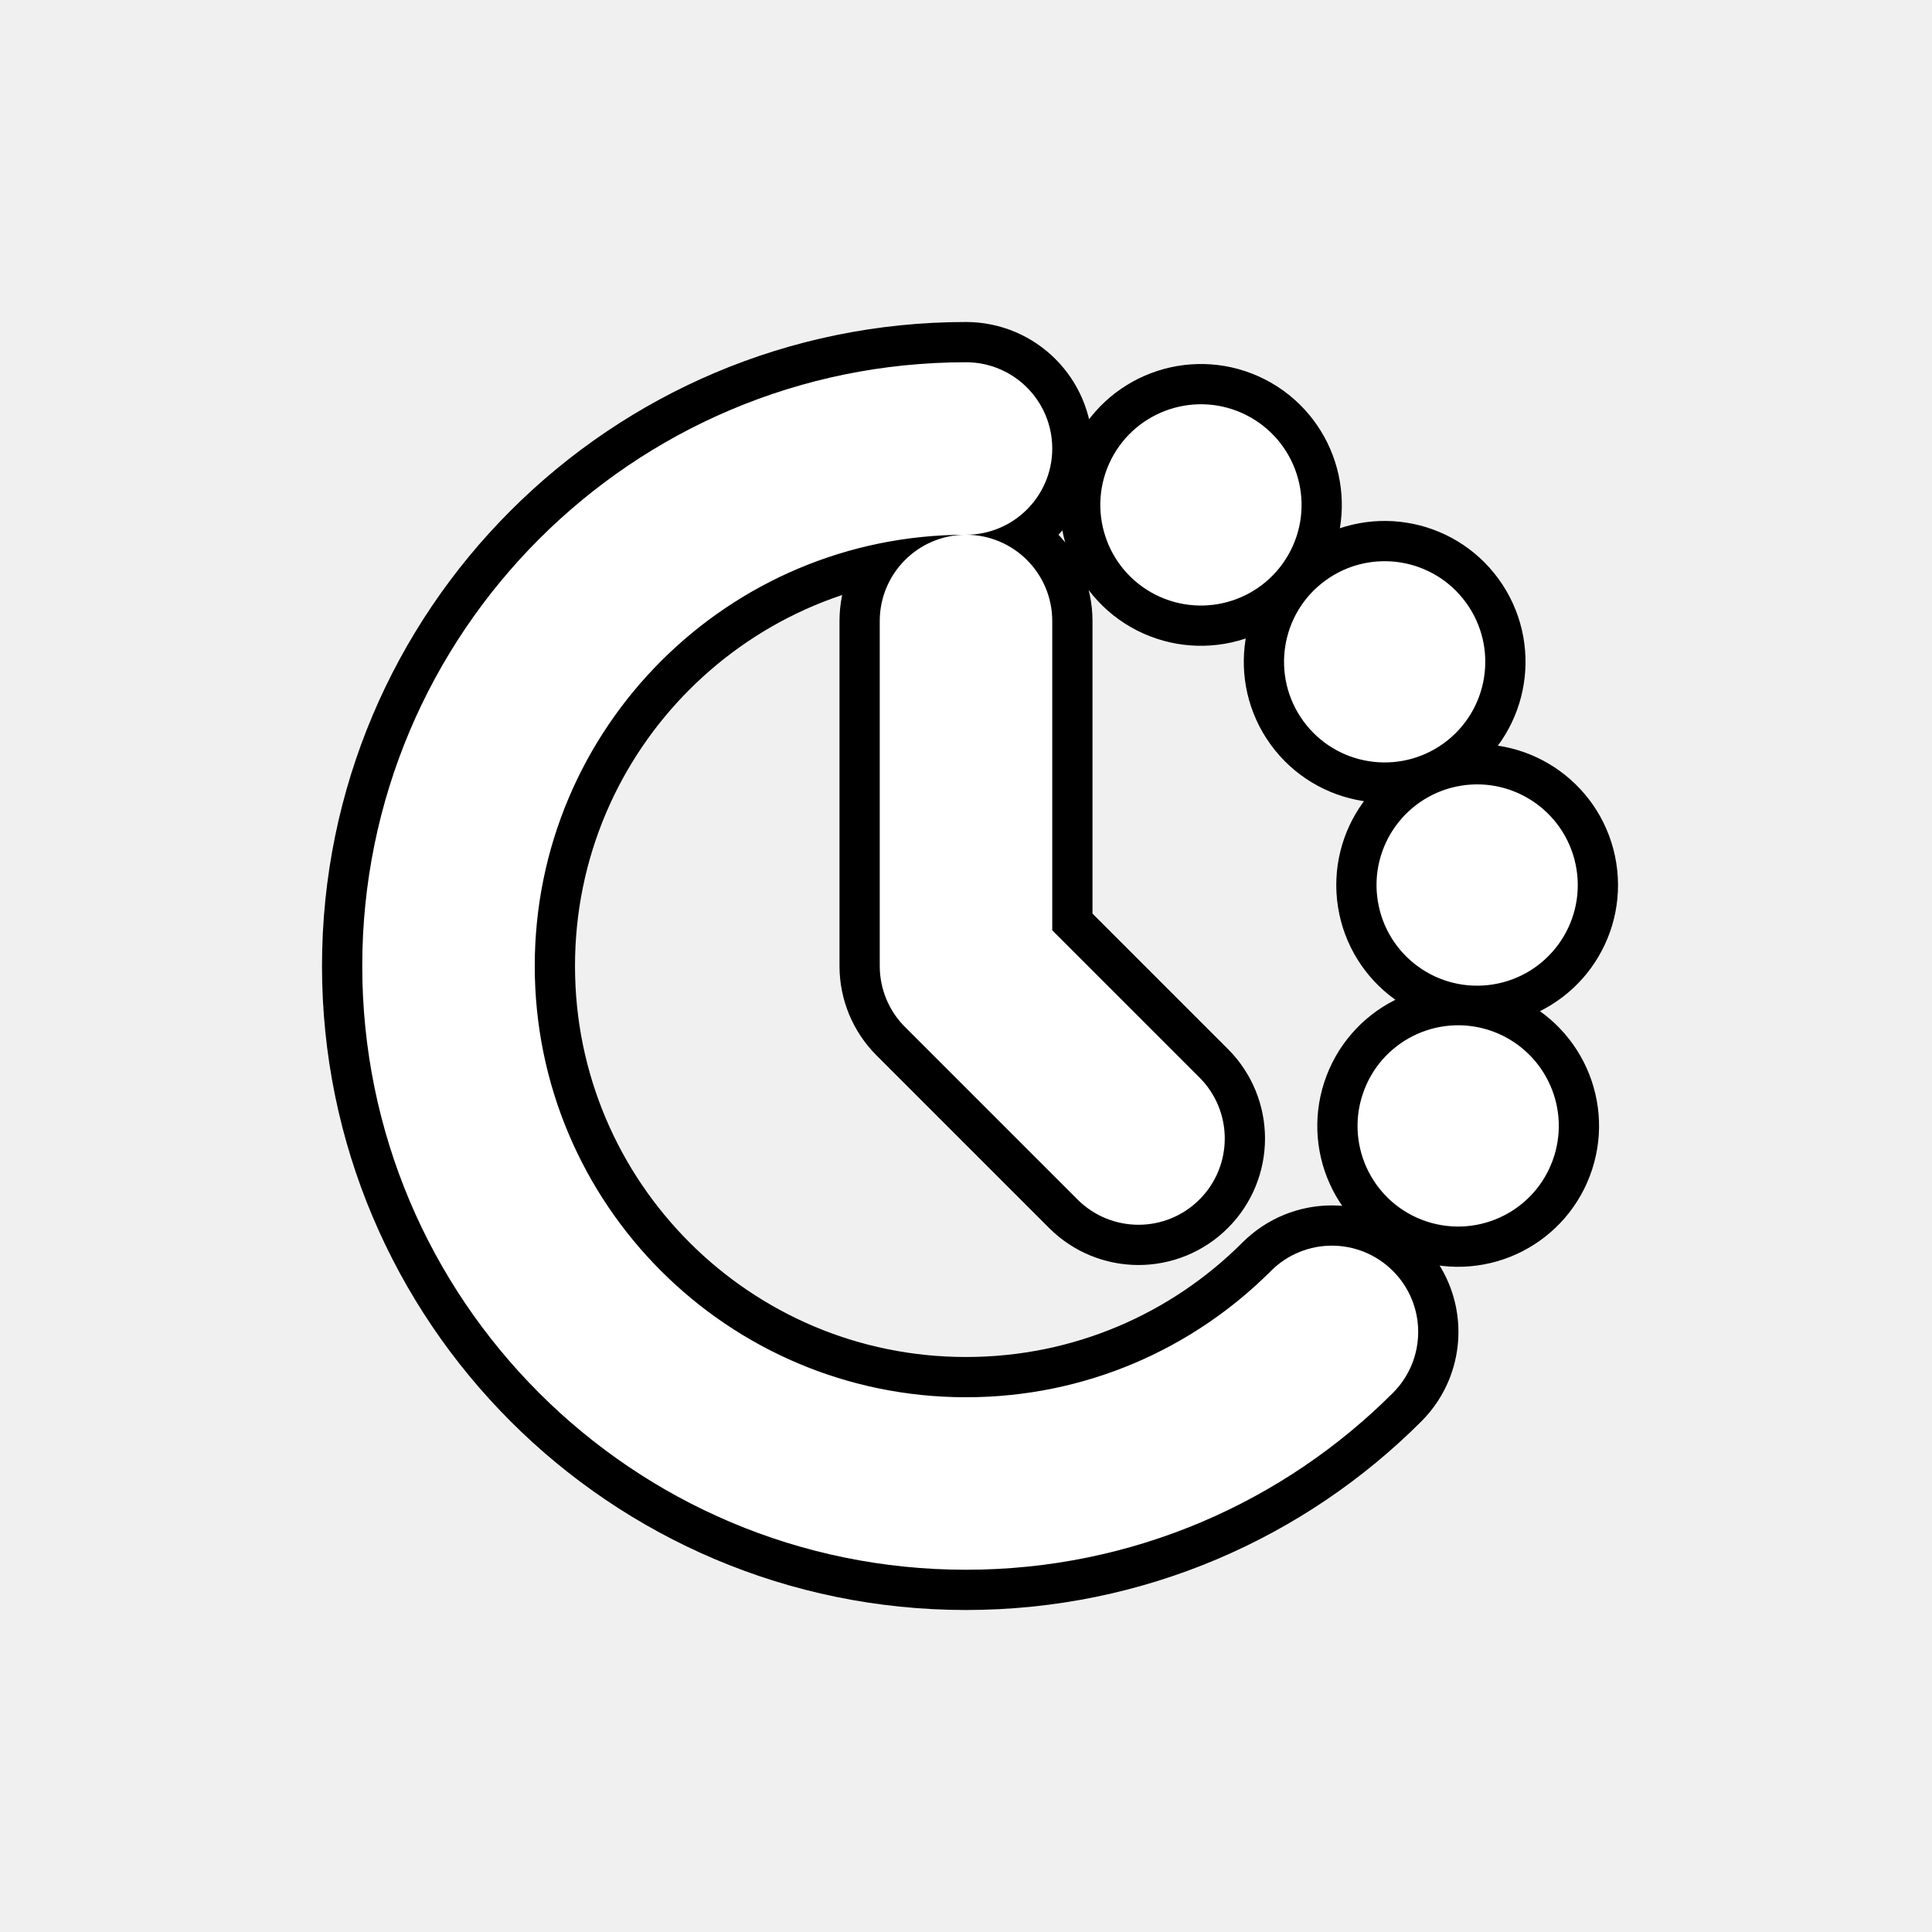
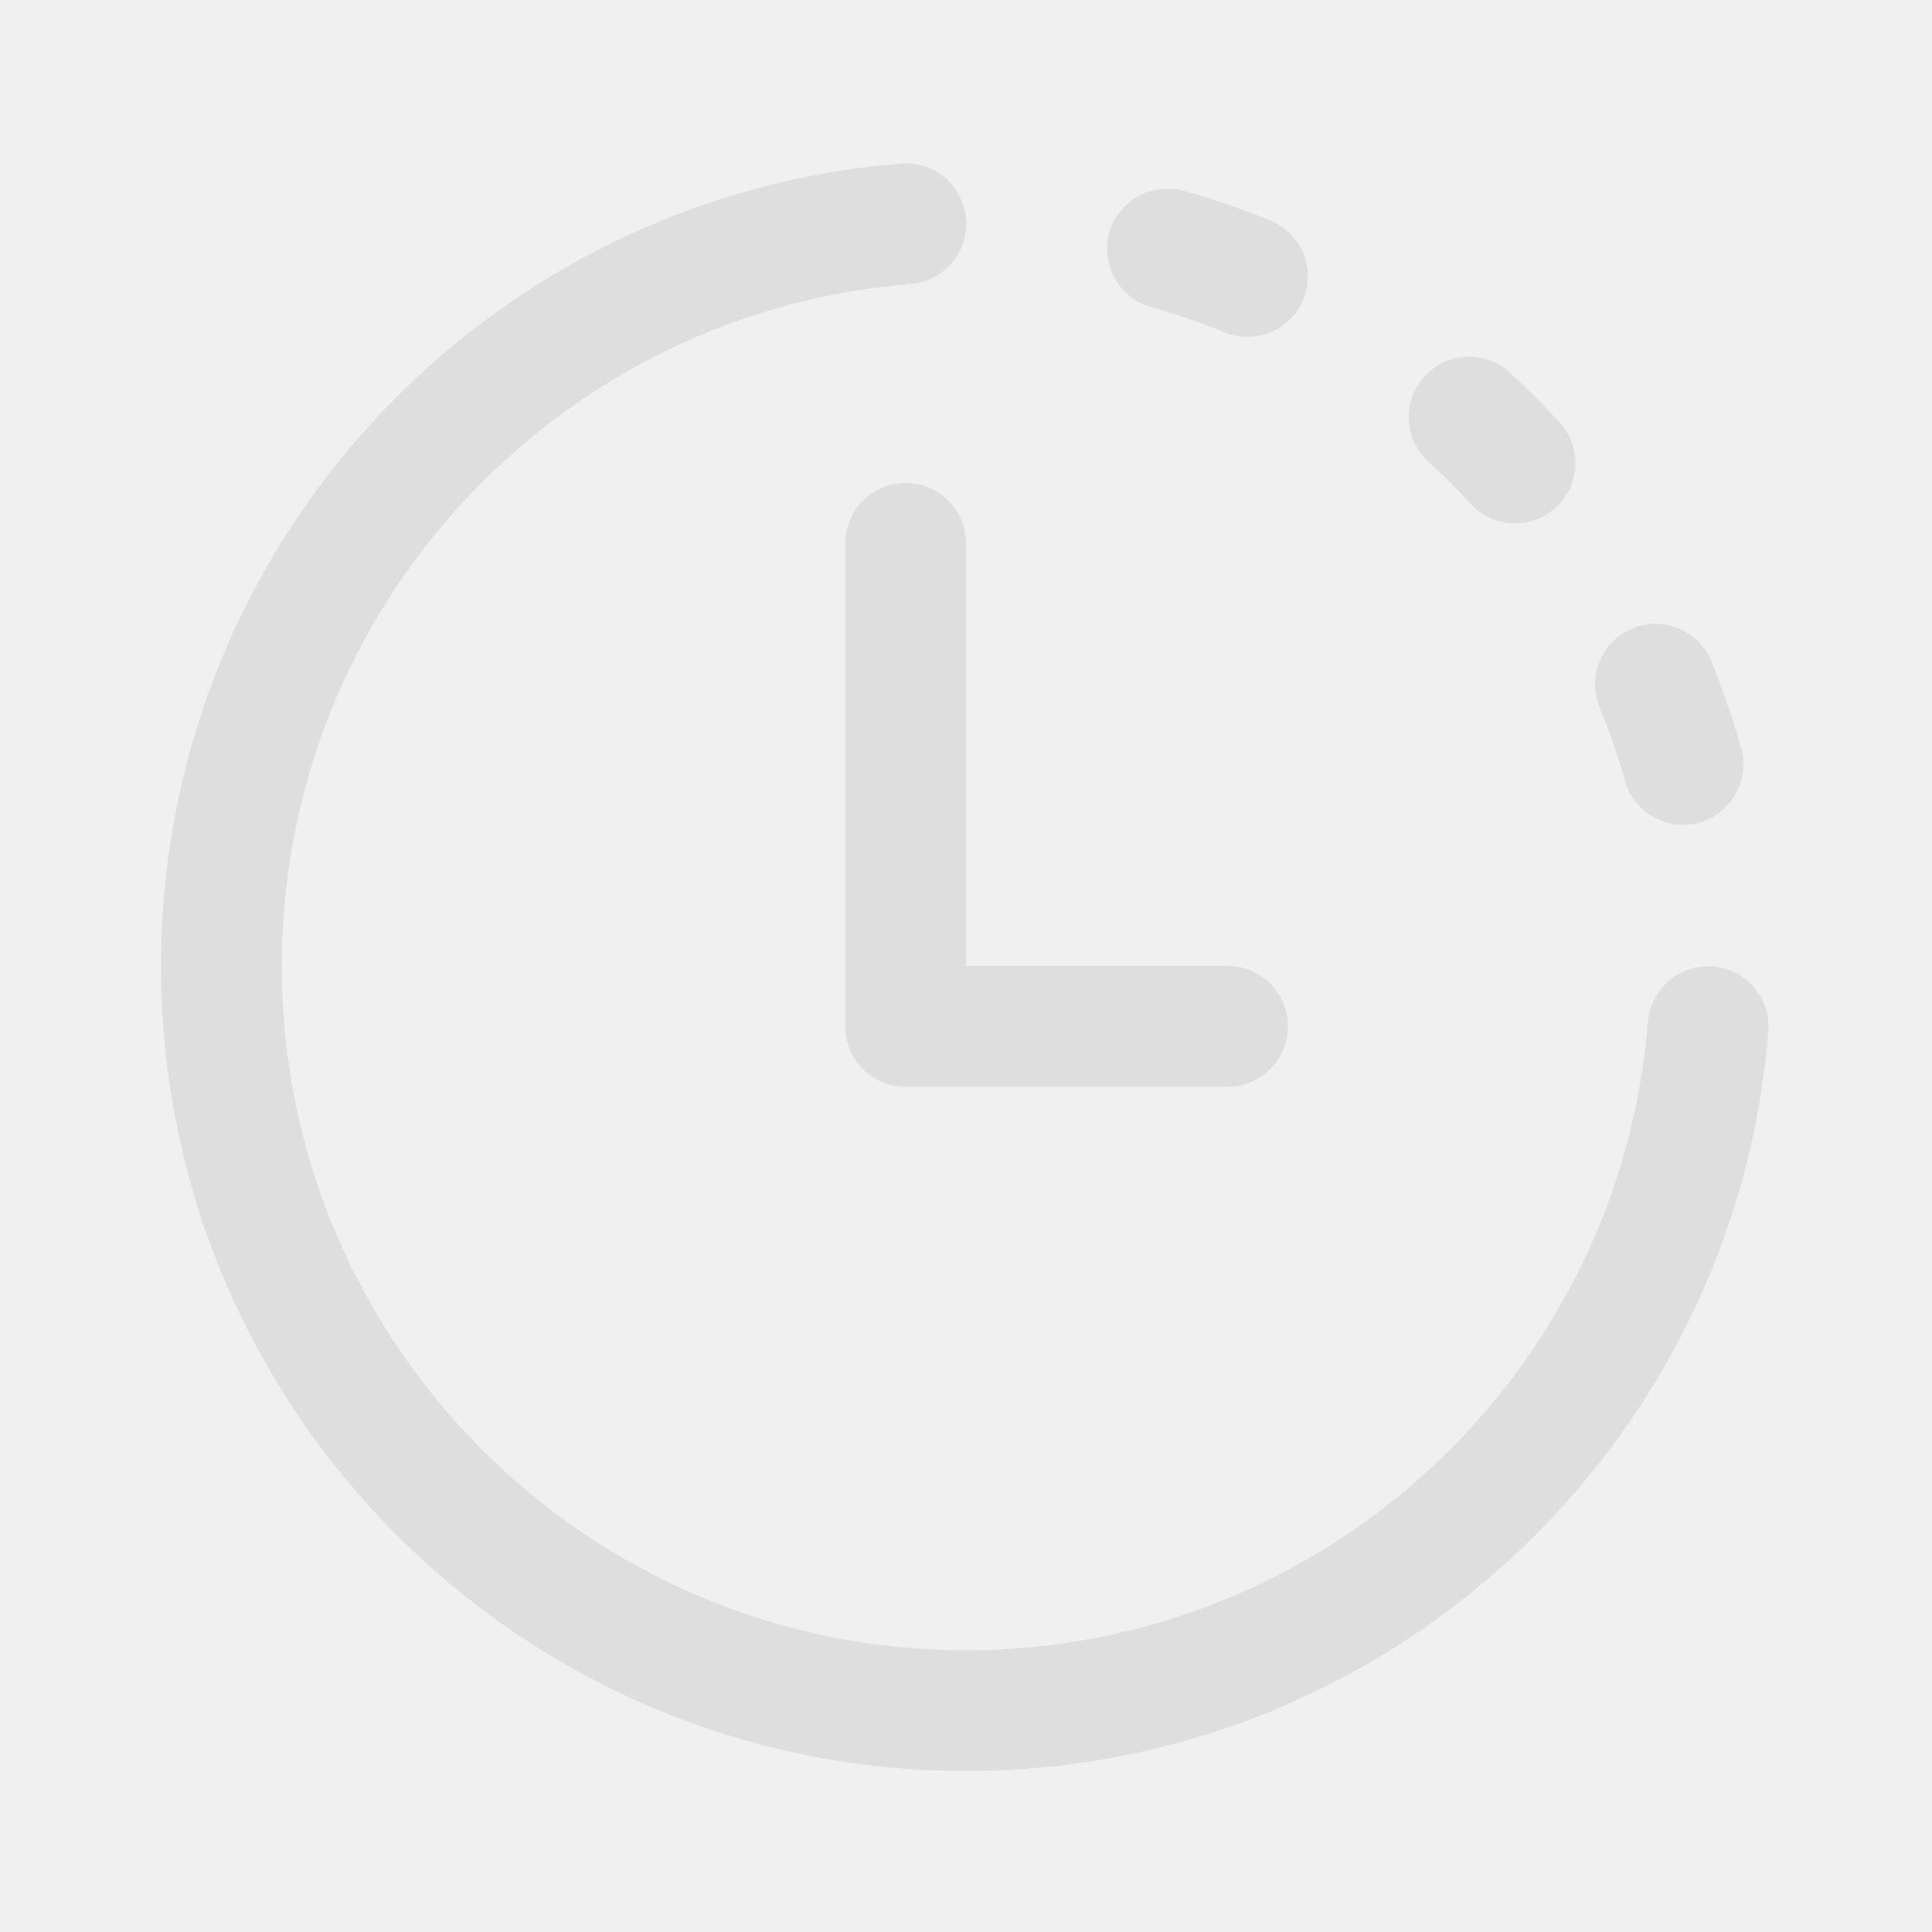
- <svg xmlns="http://www.w3.org/2000/svg" width="800px" height="800px" viewBox="-4.8 -4.8 33.60 33.60" fill="none" stroke="#ffffff">
+ <svg xmlns="http://www.w3.org/2000/svg" width="28px" height="28px" viewBox="0 0 24 24" fill="none">
  <g id="SVGRepo_bgCarrier" stroke-width="0" />
-   <g id="SVGRepo_tracerCarrier" stroke-linecap="round" stroke-linejoin="round" stroke="#000000" stroke-width="2.4">
-     <path fill-rule="evenodd" clip-rule="evenodd" d="M4 12C4 7.582 7.582 4 12 4C12.552 4 13 3.552 13 3C13 2.448 12.552 2 12 2C6.477 2 2 6.477 2 12C2 17.523 6.477 22 12 22C14.761 22 17.262 20.88 19.071 19.071C19.462 18.68 19.462 18.047 19.071 17.657C18.68 17.266 18.047 17.266 17.657 17.657C16.208 19.106 14.209 20 12 20C7.582 20 4 16.418 4 12ZM13 6C13 5.448 12.552 5 12 5C11.448 5 11 5.448 11 6V12C11 12.265 11.105 12.52 11.293 12.707L14.293 15.707C14.683 16.098 15.317 16.098 15.707 15.707C16.098 15.317 16.098 14.683 15.707 14.293L13 11.586V6ZM21.748 15.167C21.535 15.824 20.83 16.183 20.173 15.97C19.517 15.757 19.157 15.051 19.371 14.395C19.584 13.738 20.289 13.379 20.946 13.592C21.602 13.806 21.962 14.511 21.748 15.167ZM21.085 11.827C21.767 11.719 22.232 11.078 22.124 10.397C22.016 9.715 21.375 9.249 20.694 9.357C20.012 9.465 19.547 10.106 19.655 10.788C19.763 11.47 20.403 11.935 21.085 11.827ZM20.292 5.975C20.698 6.534 20.574 7.315 20.016 7.721C19.457 8.127 18.676 8.003 18.27 7.445C17.864 6.886 17.988 6.104 18.546 5.699C19.105 5.293 19.887 5.417 20.292 5.975ZM17.2 4.548C17.513 3.933 17.268 3.181 16.653 2.867C16.038 2.554 15.286 2.798 14.972 3.413C14.659 4.029 14.903 4.781 15.518 5.095C16.134 5.408 16.886 5.164 17.2 4.548Z" fill="#ffffff" />
-   </g>
+   <g id="SVGRepo_tracerCarrier" stroke-linecap="round" stroke-linejoin="round" />
  <g id="SVGRepo_iconCarrier">
-     <path fill-rule="evenodd" clip-rule="evenodd" d="M4 12C4 7.582 7.582 4 12 4C12.552 4 13 3.552 13 3C13 2.448 12.552 2 12 2C6.477 2 2 6.477 2 12C2 17.523 6.477 22 12 22C14.761 22 17.262 20.88 19.071 19.071C19.462 18.68 19.462 18.047 19.071 17.657C18.68 17.266 18.047 17.266 17.657 17.657C16.208 19.106 14.209 20 12 20C7.582 20 4 16.418 4 12ZM13 6C13 5.448 12.552 5 12 5C11.448 5 11 5.448 11 6V12C11 12.265 11.105 12.52 11.293 12.707L14.293 15.707C14.683 16.098 15.317 16.098 15.707 15.707C16.098 15.317 16.098 14.683 15.707 14.293L13 11.586V6ZM21.748 15.167C21.535 15.824 20.83 16.183 20.173 15.97C19.517 15.757 19.157 15.051 19.371 14.395C19.584 13.738 20.289 13.379 20.946 13.592C21.602 13.806 21.962 14.511 21.748 15.167ZM21.085 11.827C21.767 11.719 22.232 11.078 22.124 10.397C22.016 9.715 21.375 9.249 20.694 9.357C20.012 9.465 19.547 10.106 19.655 10.788C19.763 11.47 20.403 11.935 21.085 11.827ZM20.292 5.975C20.698 6.534 20.574 7.315 20.016 7.721C19.457 8.127 18.676 8.003 18.27 7.445C17.864 6.886 17.988 6.104 18.546 5.699C19.105 5.293 19.887 5.417 20.292 5.975ZM17.2 4.548C17.513 3.933 17.268 3.181 16.653 2.867C16.038 2.554 15.286 2.798 14.972 3.413C14.659 4.029 14.903 4.781 15.518 5.095C16.134 5.408 16.886 5.164 17.2 4.548Z" fill="#ffffff" />
+     <path d="M11.314 3.527C11.727 3.494 12.035 3.133 12.002 2.72C11.969 2.307 11.608 1.999 11.195 2.032C6.048 2.443 2 6.748 2 12C2 17.523 6.477 22 12 22C17.249 22 21.553 17.956 21.967 12.814C22.001 12.401 21.693 12.039 21.28 12.006C20.867 11.973 20.506 12.28 20.472 12.693C20.12 17.063 16.461 20.5 12 20.5C7.306 20.5 3.5 16.694 3.5 12C3.5 7.537 6.941 3.876 11.314 3.527Z" fill="#dedede" />
+     <path d="M17.697 4.674C17.977 4.369 18.452 4.348 18.757 4.628C18.971 4.825 19.177 5.03 19.373 5.245C19.653 5.55 19.633 6.025 19.327 6.305C19.022 6.584 18.548 6.564 18.268 6.258C18.101 6.076 17.925 5.901 17.743 5.734C17.438 5.454 17.417 4.979 17.697 4.674Z" fill="#dedede" />
+     <path d="M11.25 6C11.63 6 11.944 6.282 11.993 6.648L12 6.75V12H15.25C15.664 12 16 12.336 16 12.75C16 13.13 15.718 13.444 15.352 13.493L15.25 13.5H11.25C10.87 13.5 10.556 13.218 10.507 12.852L10.5 12.75V6.75C10.5 6.336 10.836 6 11.25 6Z" fill="#dedede" />
+     <path d="M13.781 2.89C13.893 2.491 14.307 2.259 14.706 2.371C15.073 2.474 15.431 2.597 15.78 2.739C16.163 2.896 16.347 3.334 16.191 3.717C16.034 4.101 15.596 4.285 15.213 4.128C14.916 4.007 14.612 3.902 14.301 3.815C13.902 3.703 13.669 3.289 13.781 2.89Z" fill="#dedede" />
+     <path d="M21.259 8.216C21.102 7.832 20.664 7.649 20.281 7.806C19.897 7.962 19.714 8.4 19.87 8.784C19.963 9.009 20.046 9.24 20.119 9.474C20.142 9.549 20.164 9.623 20.185 9.698C20.297 10.097 20.711 10.33 21.11 10.218C21.508 10.106 21.741 9.692 21.629 9.293C21.604 9.205 21.578 9.117 21.551 9.029C21.465 8.753 21.367 8.481 21.259 8.216Z" fill="#dedede" />
  </g>
</svg>
